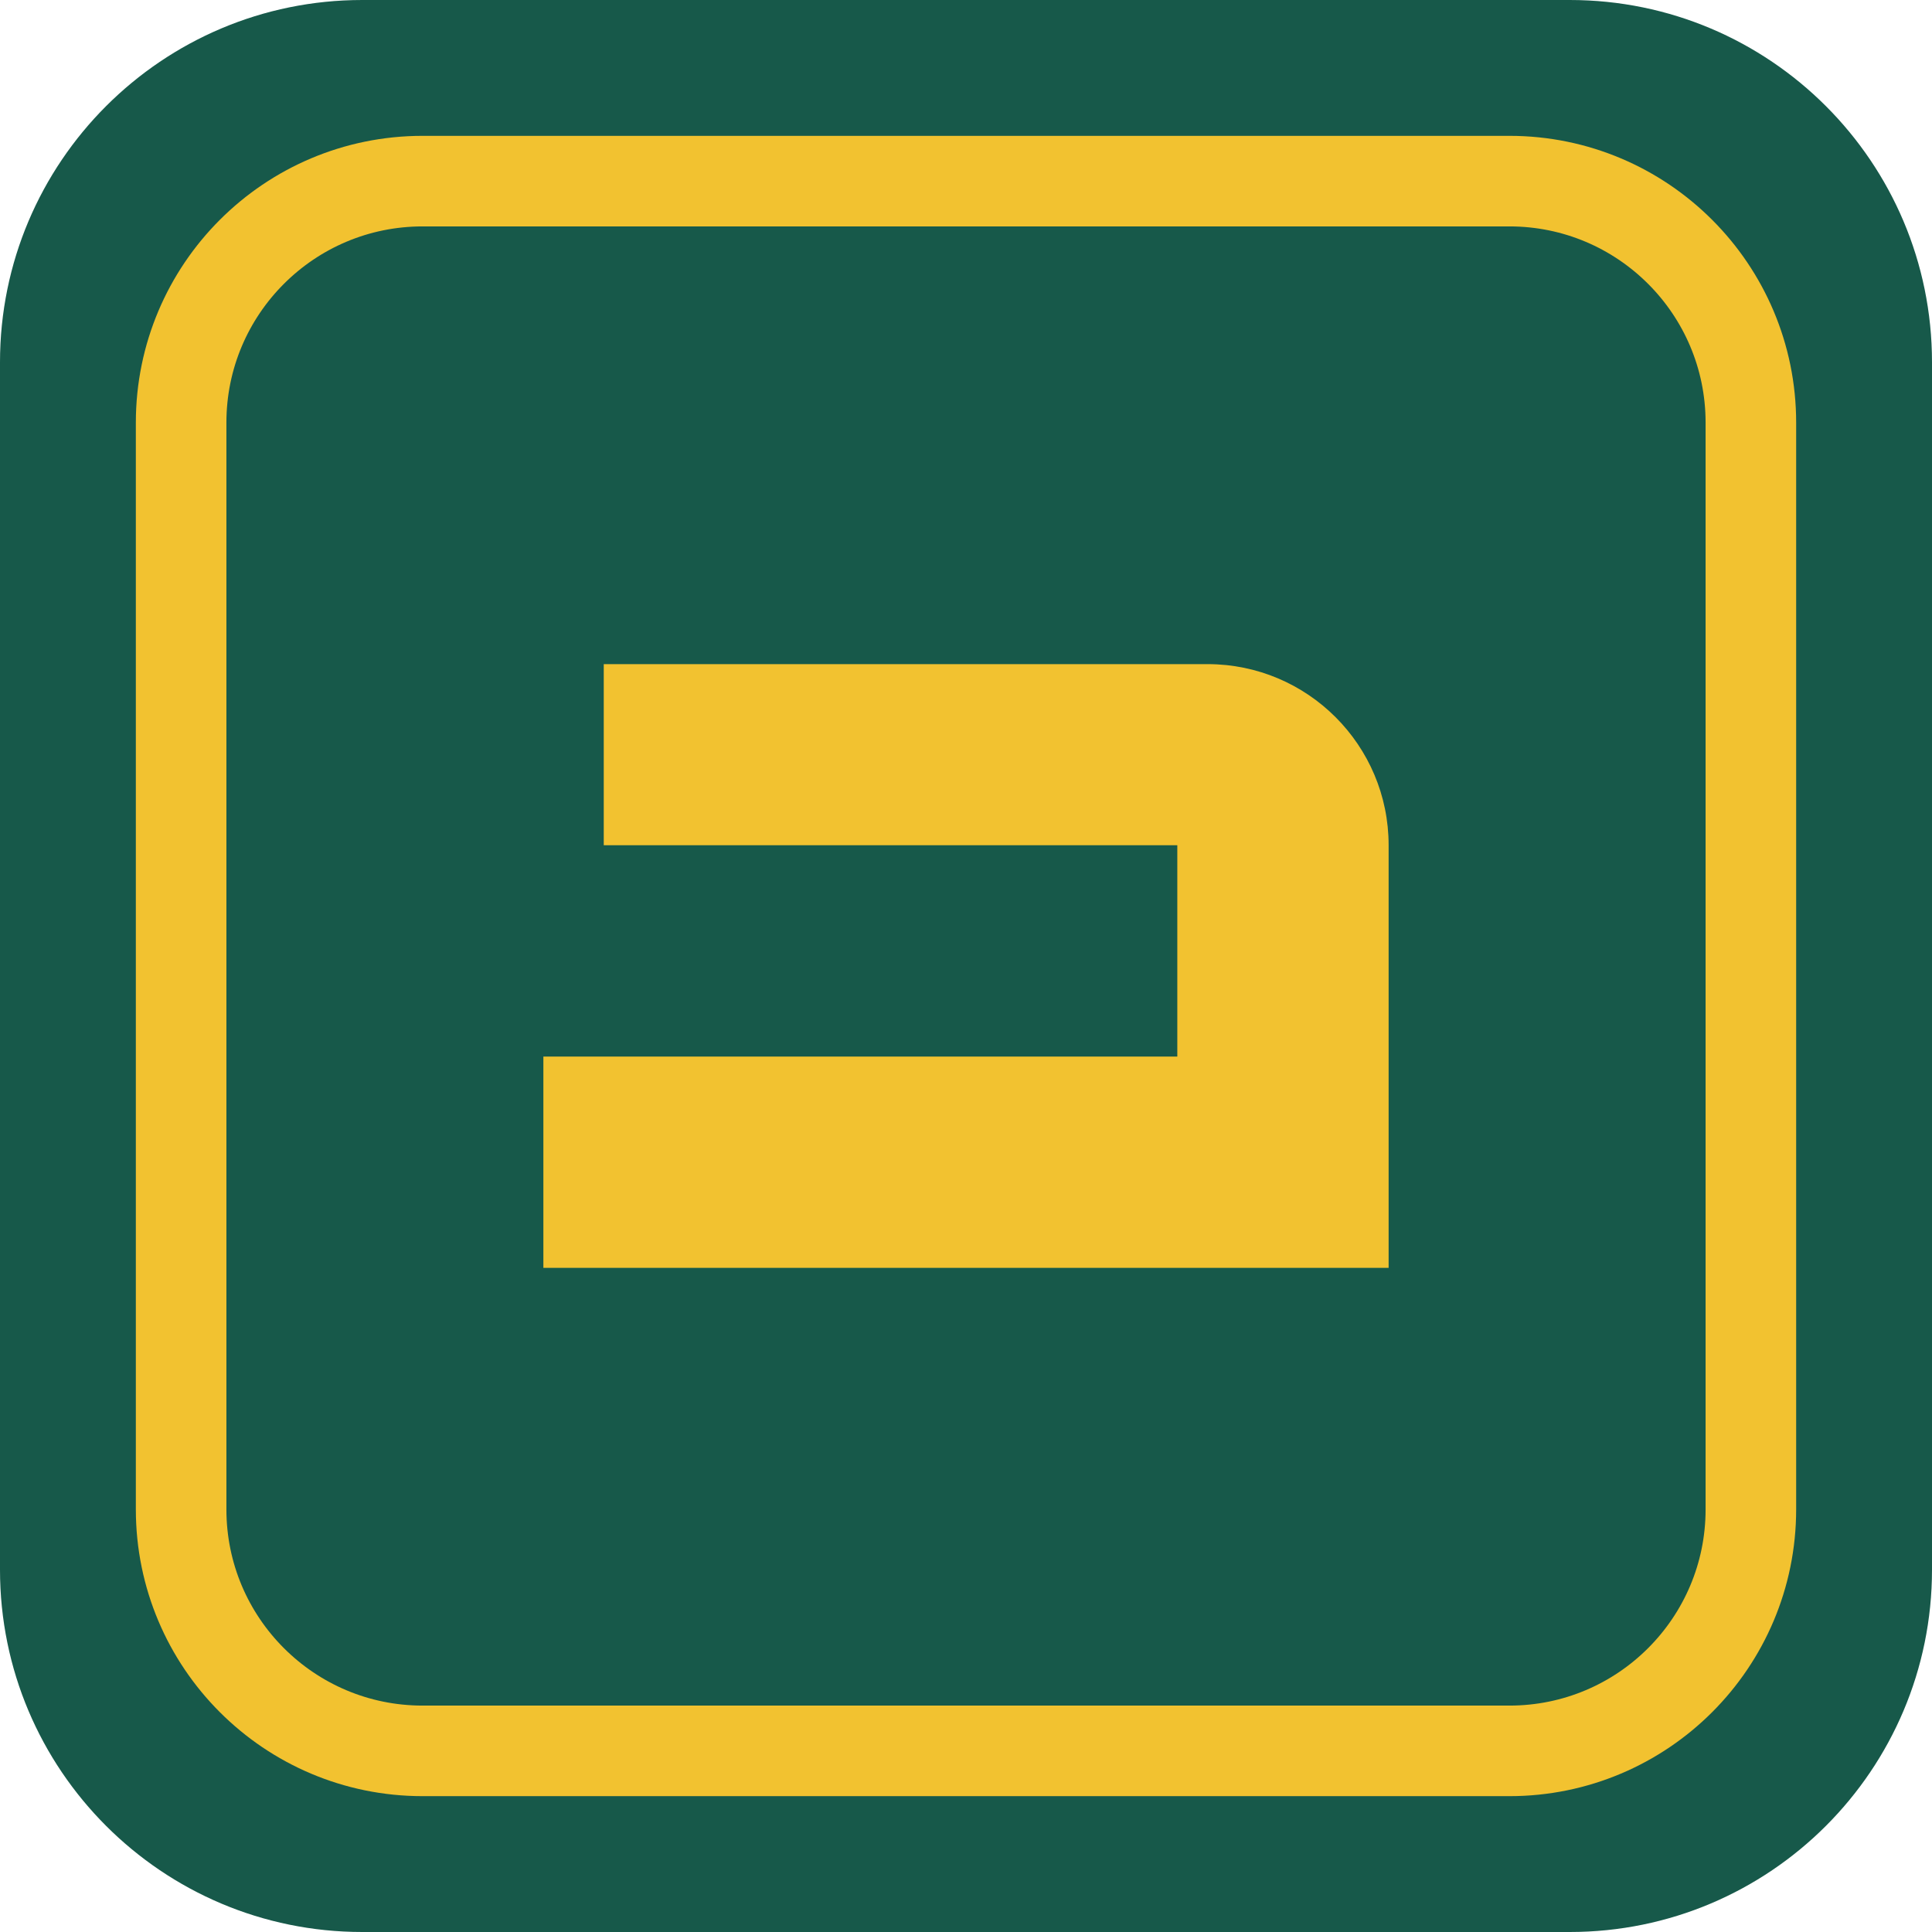
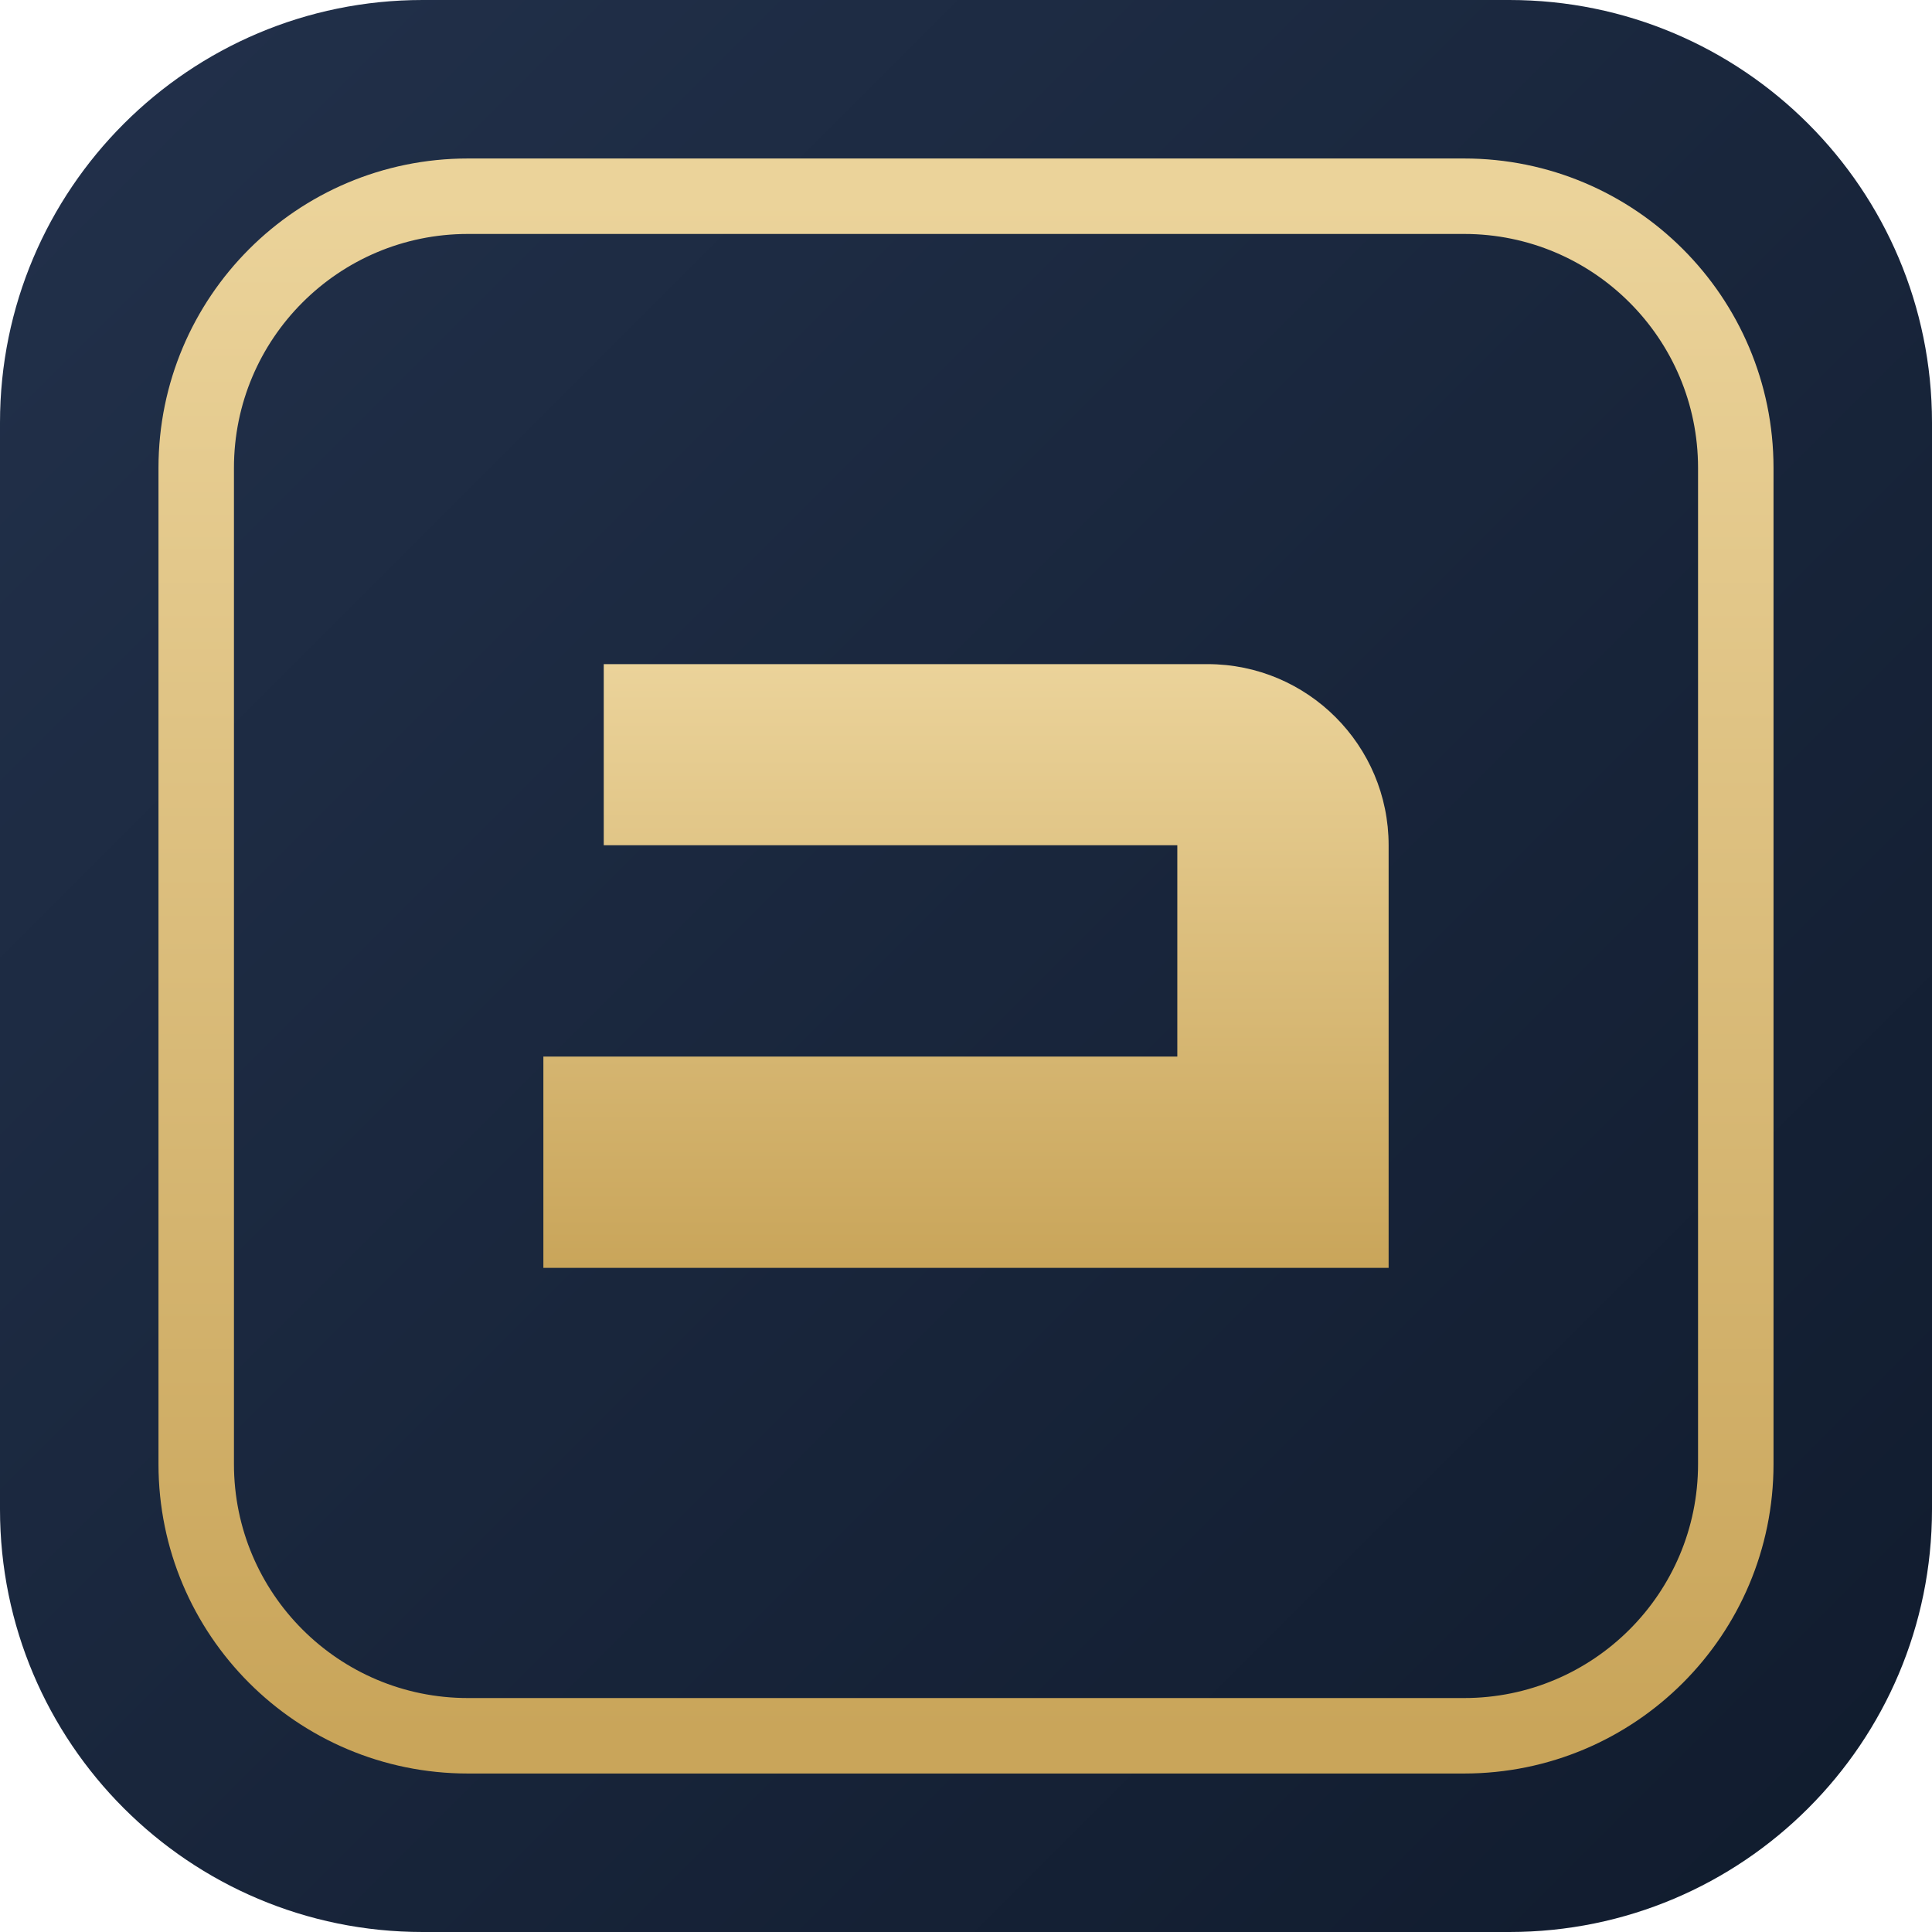
<svg xmlns="http://www.w3.org/2000/svg" viewBox="0 0 64 64">
-   <rect width="64" height="64" rx="12" fill="#17594A" />
-   <rect x="6" y="6" width="52" height="52" rx="8" fill="none" stroke="#F2C230" stroke-width="3" />
-   <path d="M20 22h20a6 6 0 0 1 6 6v14H18v-7h21v-7H20z" fill="#F2C230" />
+   <defs>
+     <linearGradient id="g" x1="0" y1="0" x2="1" y2="1">
+       <stop offset="0" stop-color="#22314B" />
+       <stop offset="1" stop-color="#101B2D" />
+     </linearGradient>
+     <linearGradient id="a" x1="0" y1="0" x2="0" y2="1">
+       <stop offset="0" stop-color="#EBD39A" />
+       <stop offset="1" stop-color="#C9A55A" />
+     </linearGradient>
+   </defs>
+   <rect width="64" height="64" rx="14" fill="url(#g)" />
+   <rect x="6.5" y="6.5" width="51" height="51" rx="9" fill="none" stroke="url(#a)" stroke-width="2.5" />
+   <path d="M20 22h20a6 6 0 0 1 6 6v14H18v-7h21v-7H20z" fill="url(#a)" />
</svg>
